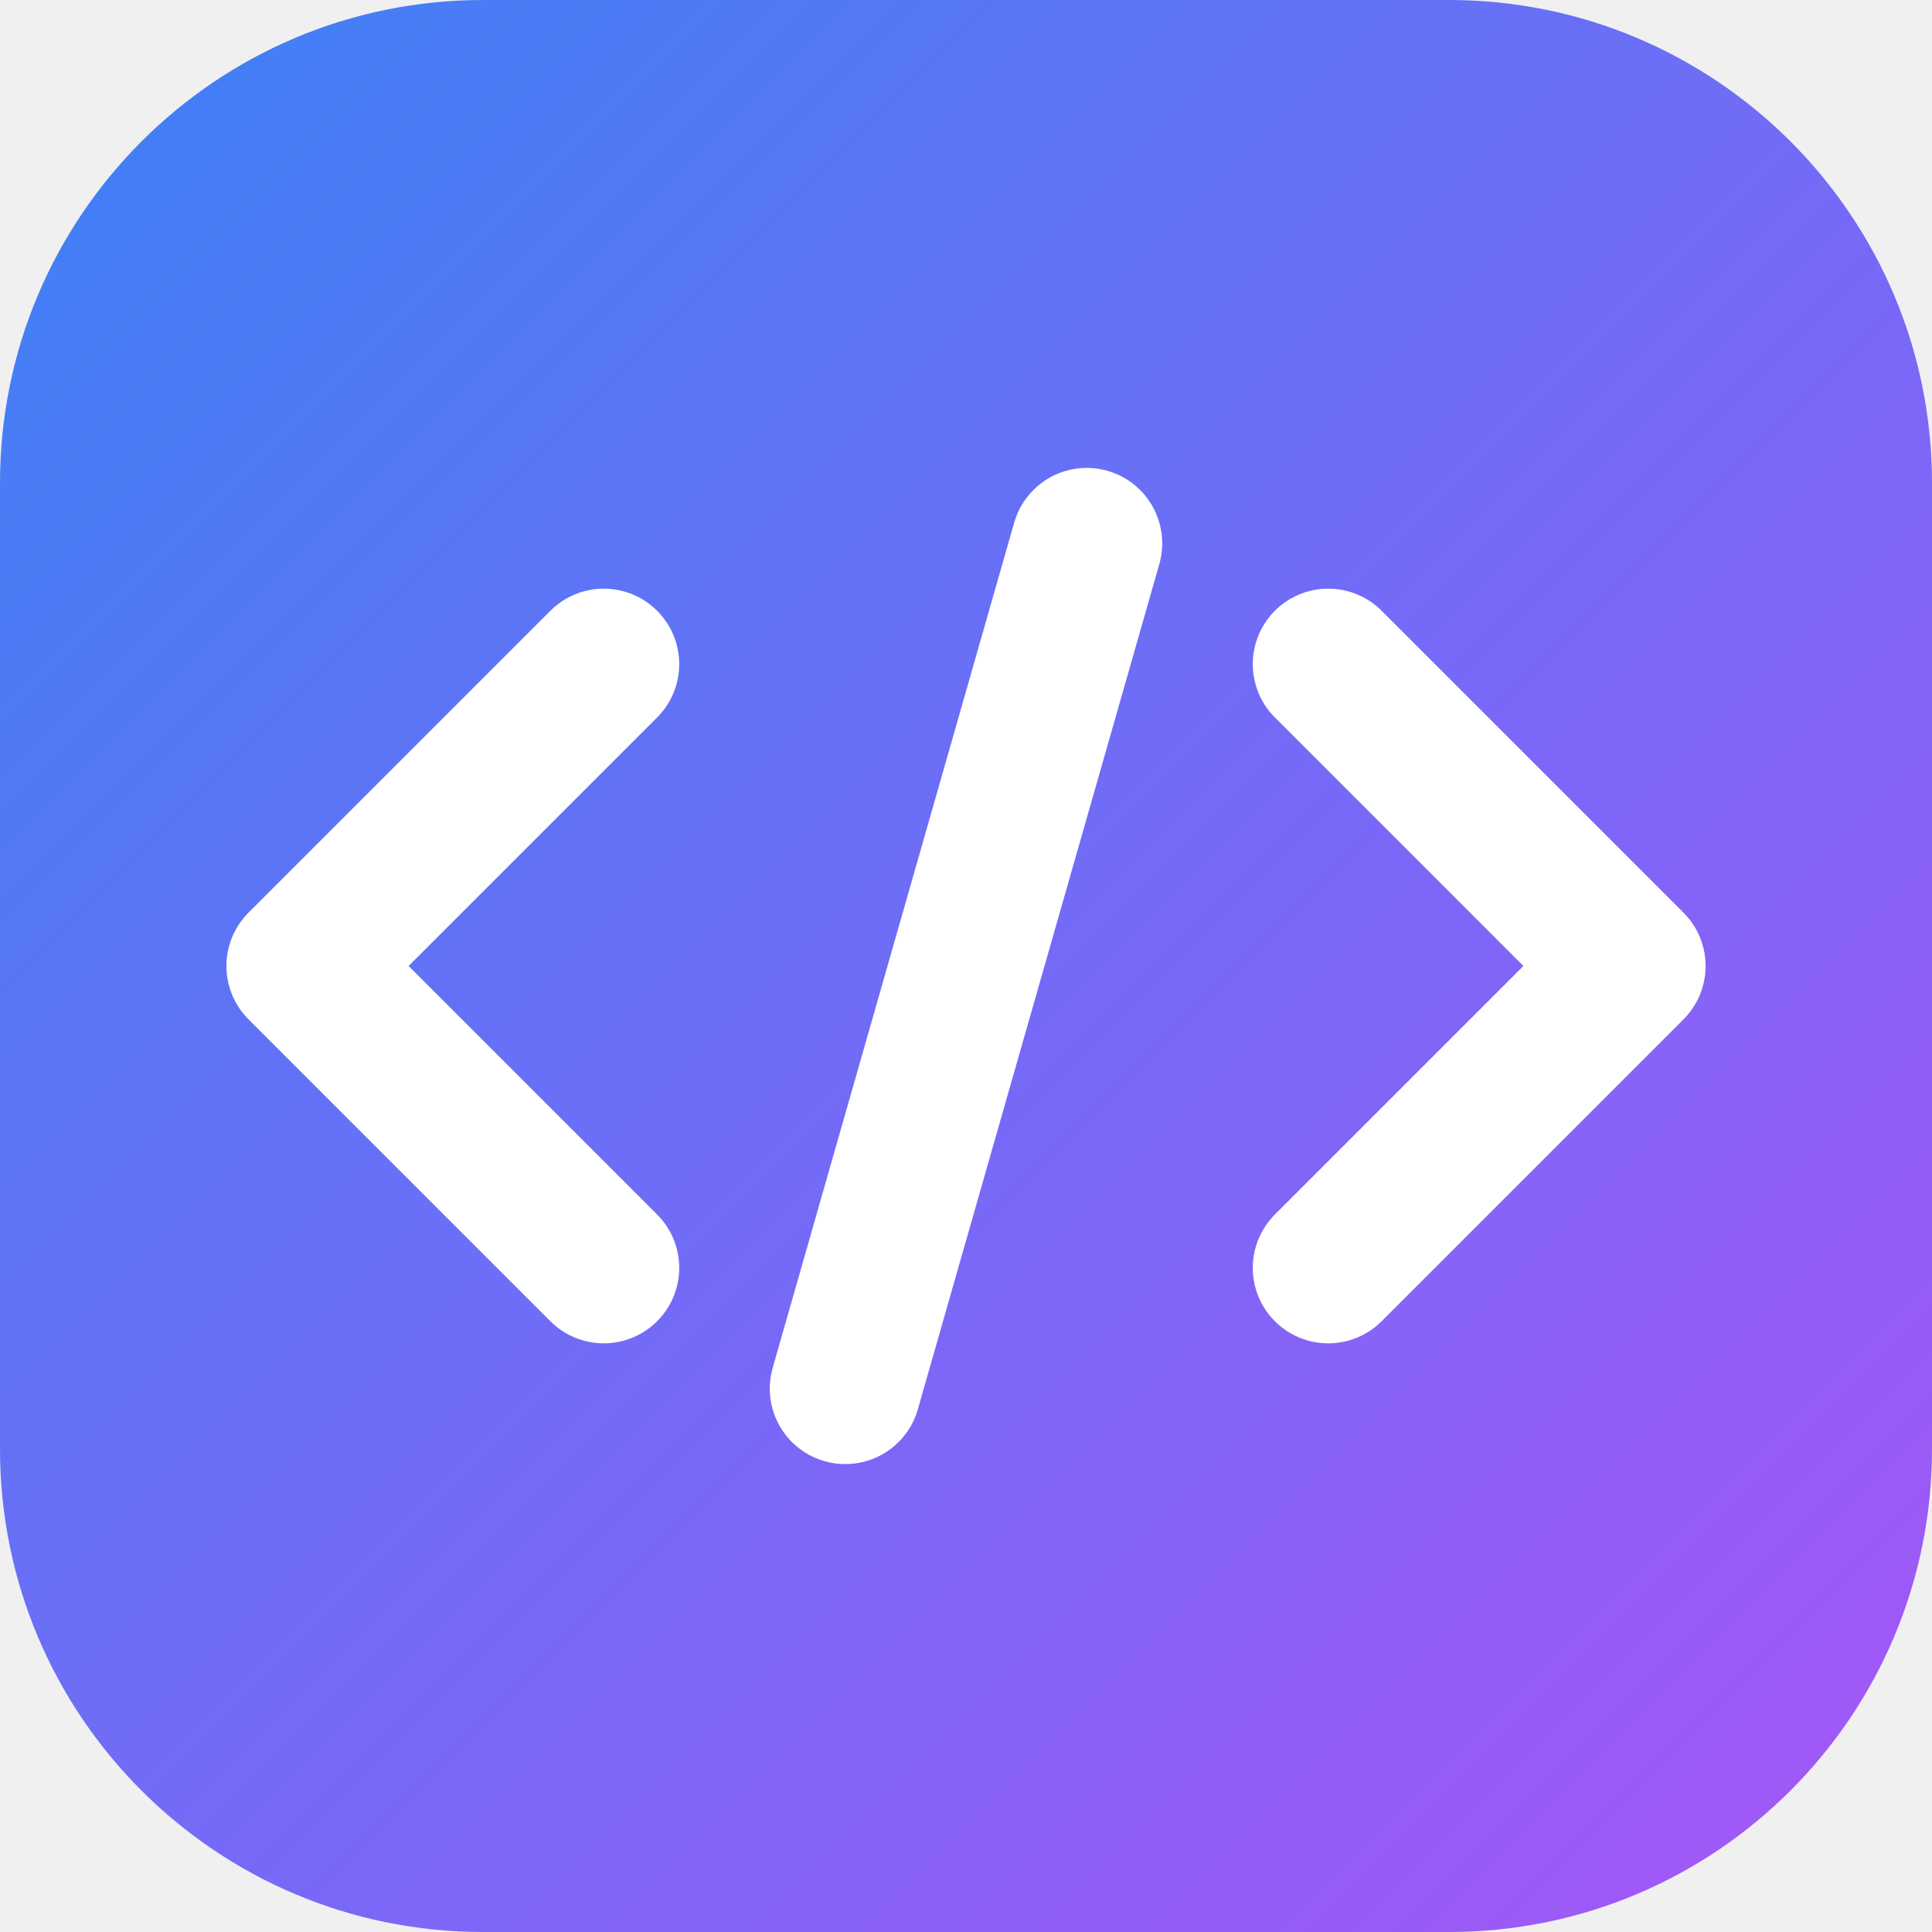
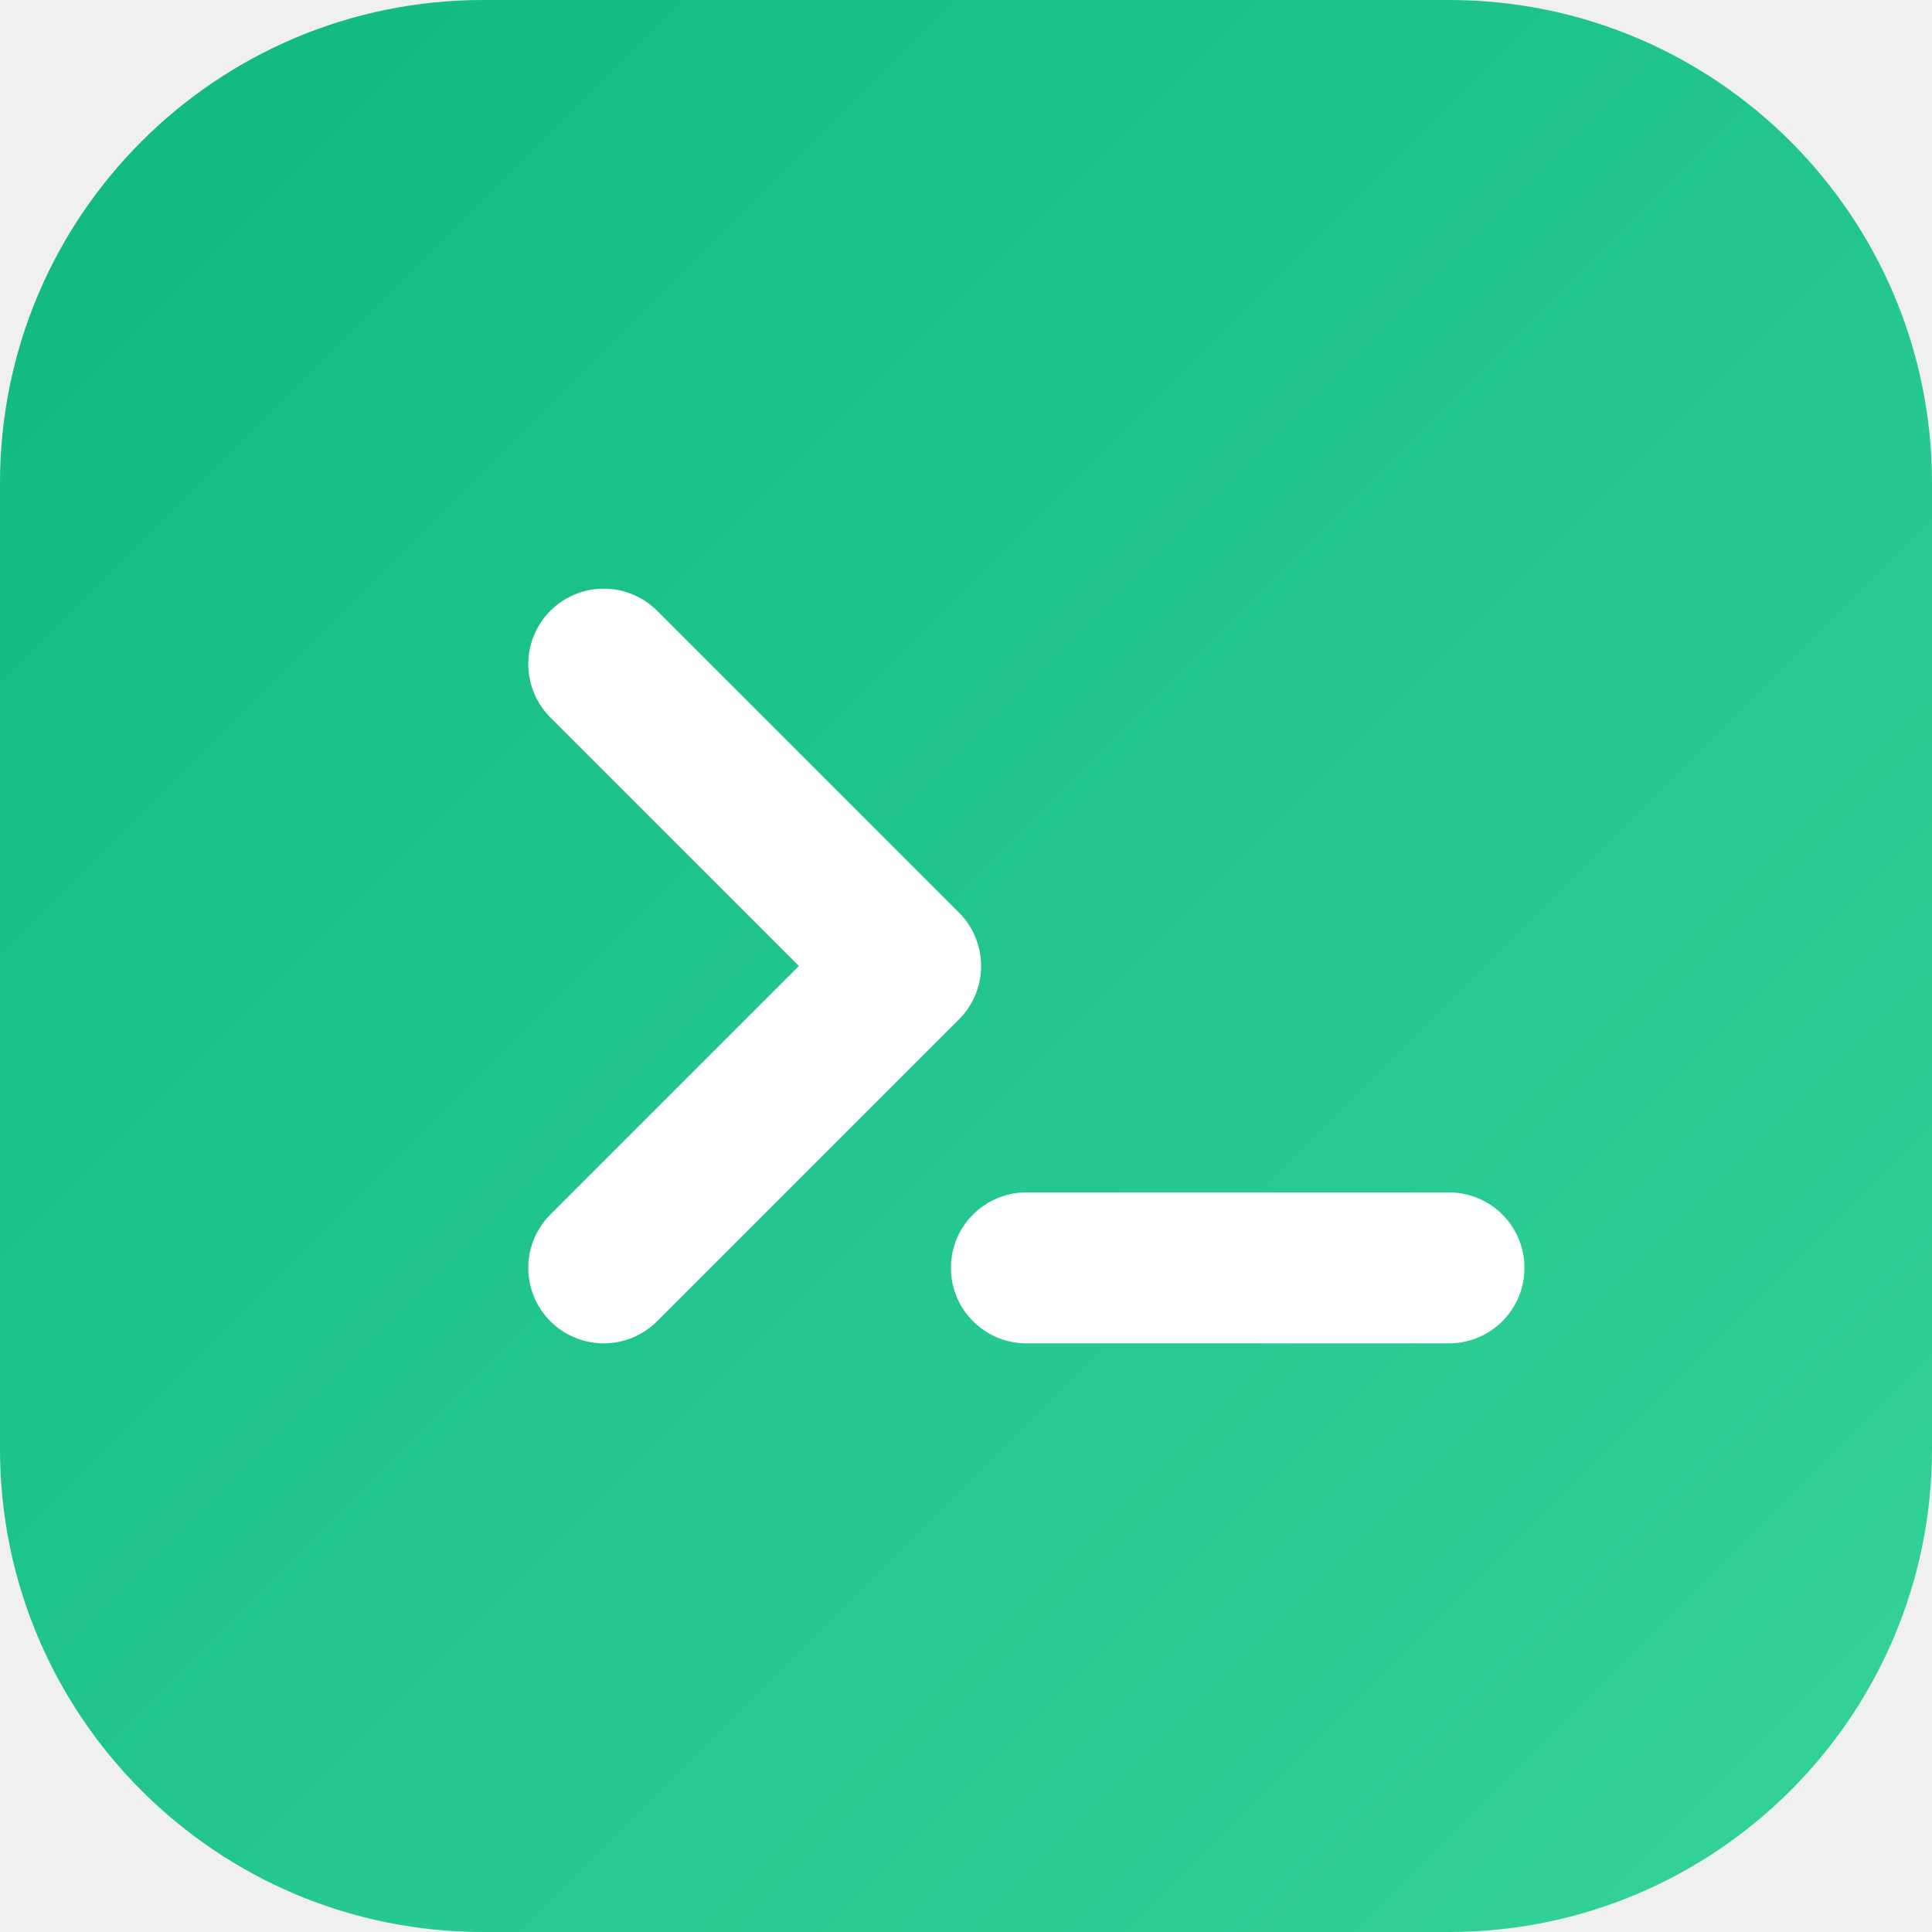
<svg xmlns="http://www.w3.org/2000/svg" viewBox="0 0 32 32" width="32" height="32">
  <defs>
    <linearGradient id="g" x1="0%" y1="0%" x2="100%" y2="100%">
-       <stop offset="0%" stop-color="#3b82f6" />
-       <stop offset="100%" stop-color="#a855f7" />
+       <stop offset="0%" stop-color="#10b981" />
+       <stop offset="100%" stop-color="#34d399" />
    </linearGradient>
  </defs>
  <rect width="32" height="32" rx="8" fill="url(#g)" />
-   <path d="M10 21l-5-5 5-5M22 21l5-5-5-5M18 9l-4 14" stroke="#ffffff" stroke-width="2.5" stroke-linecap="round" stroke-linejoin="round" fill="none" />
+   <path d="M10 21l5-5-5-5M17 21h7" stroke="#ffffff" stroke-width="2.5" stroke-linecap="round" stroke-linejoin="round" fill="none" />
</svg>
